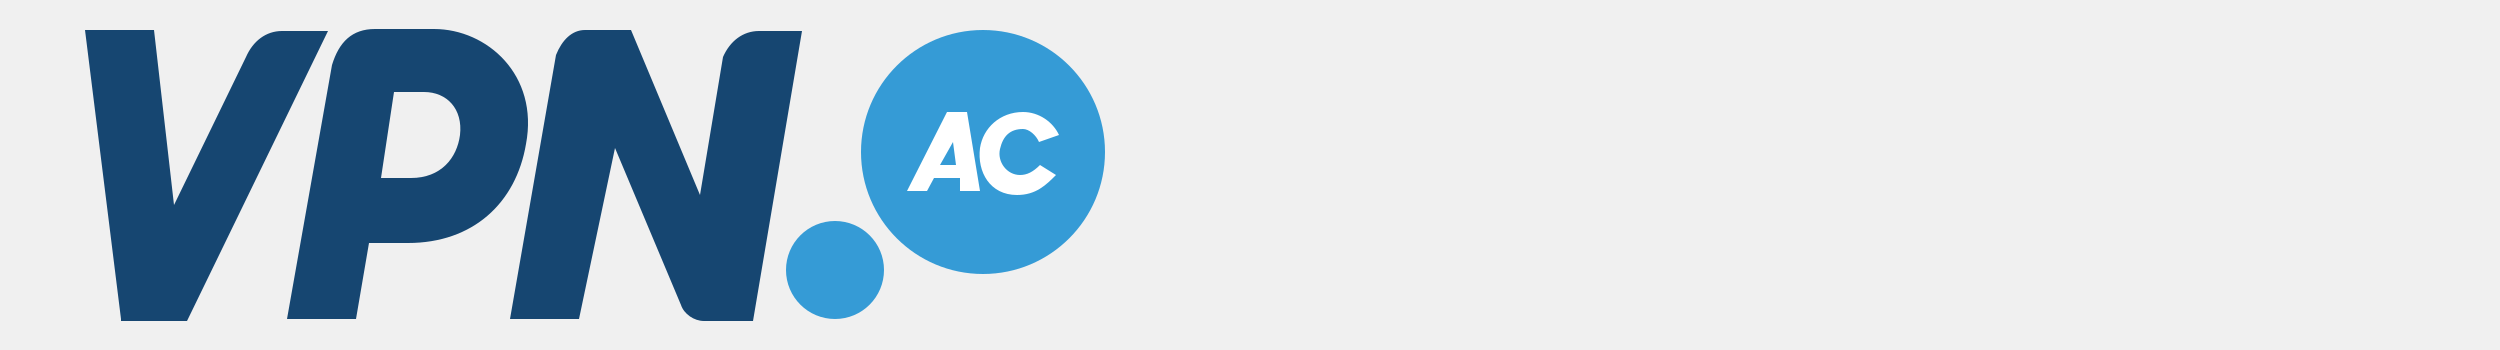
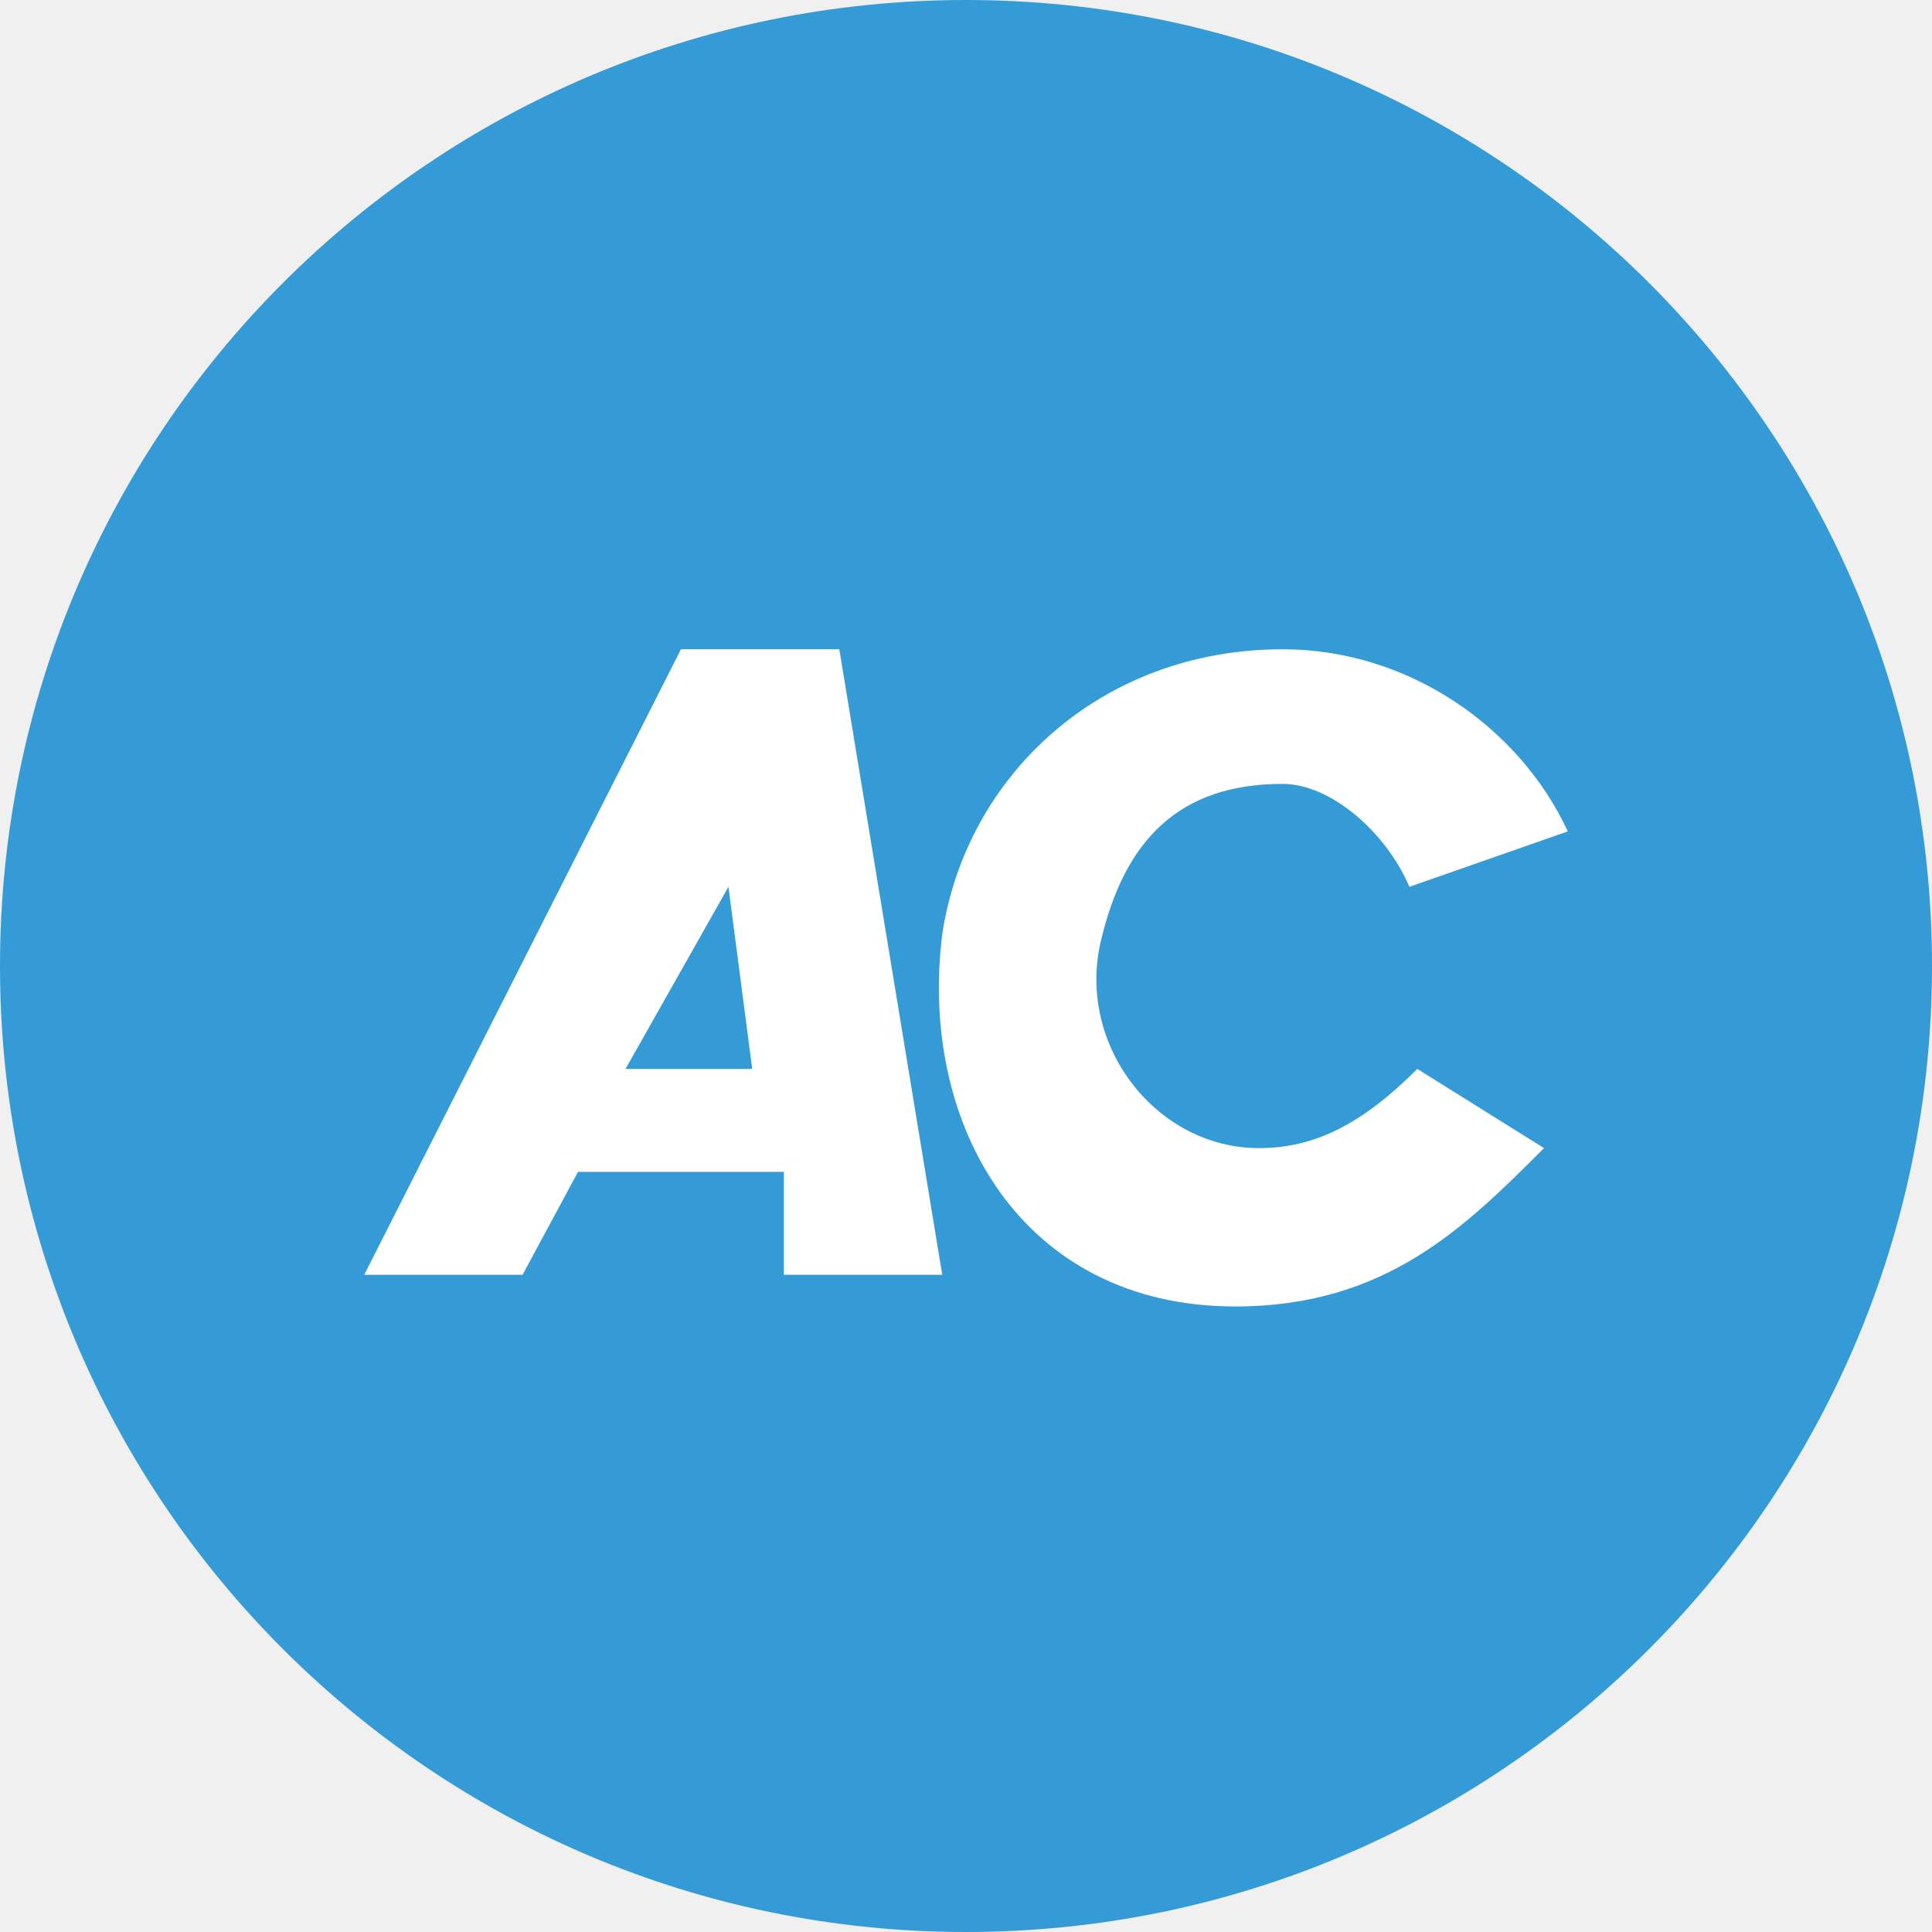
- <svg xmlns="http://www.w3.org/2000/svg" width="250" height="35" viewBox="60.5 33 250 35">
+ <svg xmlns="http://www.w3.org/2000/svg" viewBox="146.6 36 24.4 24.4">
  <style>.st0{fill:#164671}.st1{fill:#359bd6}.st2{fill:#FFF}.st3{fill:#d6d3cc}</style>
-   <path class="st0" d="M72.6 64.9L69 36h6.9l2 17.5 7.2-14.8c.7-1.6 2-2.6 3.6-2.6h4.6l-14.1 29h-6.6v-.2zM93.7 39.5c.7-2.3 2-3.6 4.3-3.6h5.9c5.3 0 10.5 4.6 9.2 11.5-1 5.9-5.3 9.9-11.8 9.9h-3.9l-1.3 7.6h-6.9l4.5-25.4zm6.2 2.7l-1.3 8.6h3c3 0 4.6-2 4.9-4.3.3-2.6-1.3-4.3-3.6-4.3 0 0-3 0-3 0zM119 36h4.6l6.9 16.5 2.3-13.8c.7-1.6 2-2.6 3.6-2.6h4.3l-4.9 29h-4.9c-1 0-2-.7-2.3-1.6L122 47.8l-3.6 17.1h-6.9l4.6-26.4c.6-1.5 1.6-2.5 2.9-2.5z" />
-   <ellipse class="st1" cx="144" cy="60" rx="4.9" ry="4.9" />
  <ellipse class="st1" cx="158.8" cy="48.2" rx="12.2" ry="12.2" />
  <path class="st2" d="M155.2 44.2h2l1.3 7.9h-2v-1.3h-2.6l-.7 1.3h-2l4-7.9zm-.7 5.3h1.6l-.3-2.3-1.3 2.3zM158.5 47.8c.3-2 2-3.6 4.3-3.6 1.6 0 3 1 3.6 2.3l-2 .7c-.3-.7-1-1.3-1.6-1.3-1.3 0-2 .7-2.3 2s.7 2.6 2 2.6c.7 0 1.3-.3 2-1l1.6 1c-1 1-2 2-3.9 2-2.7 0-4-2.3-3.7-4.7z" />
</svg>
